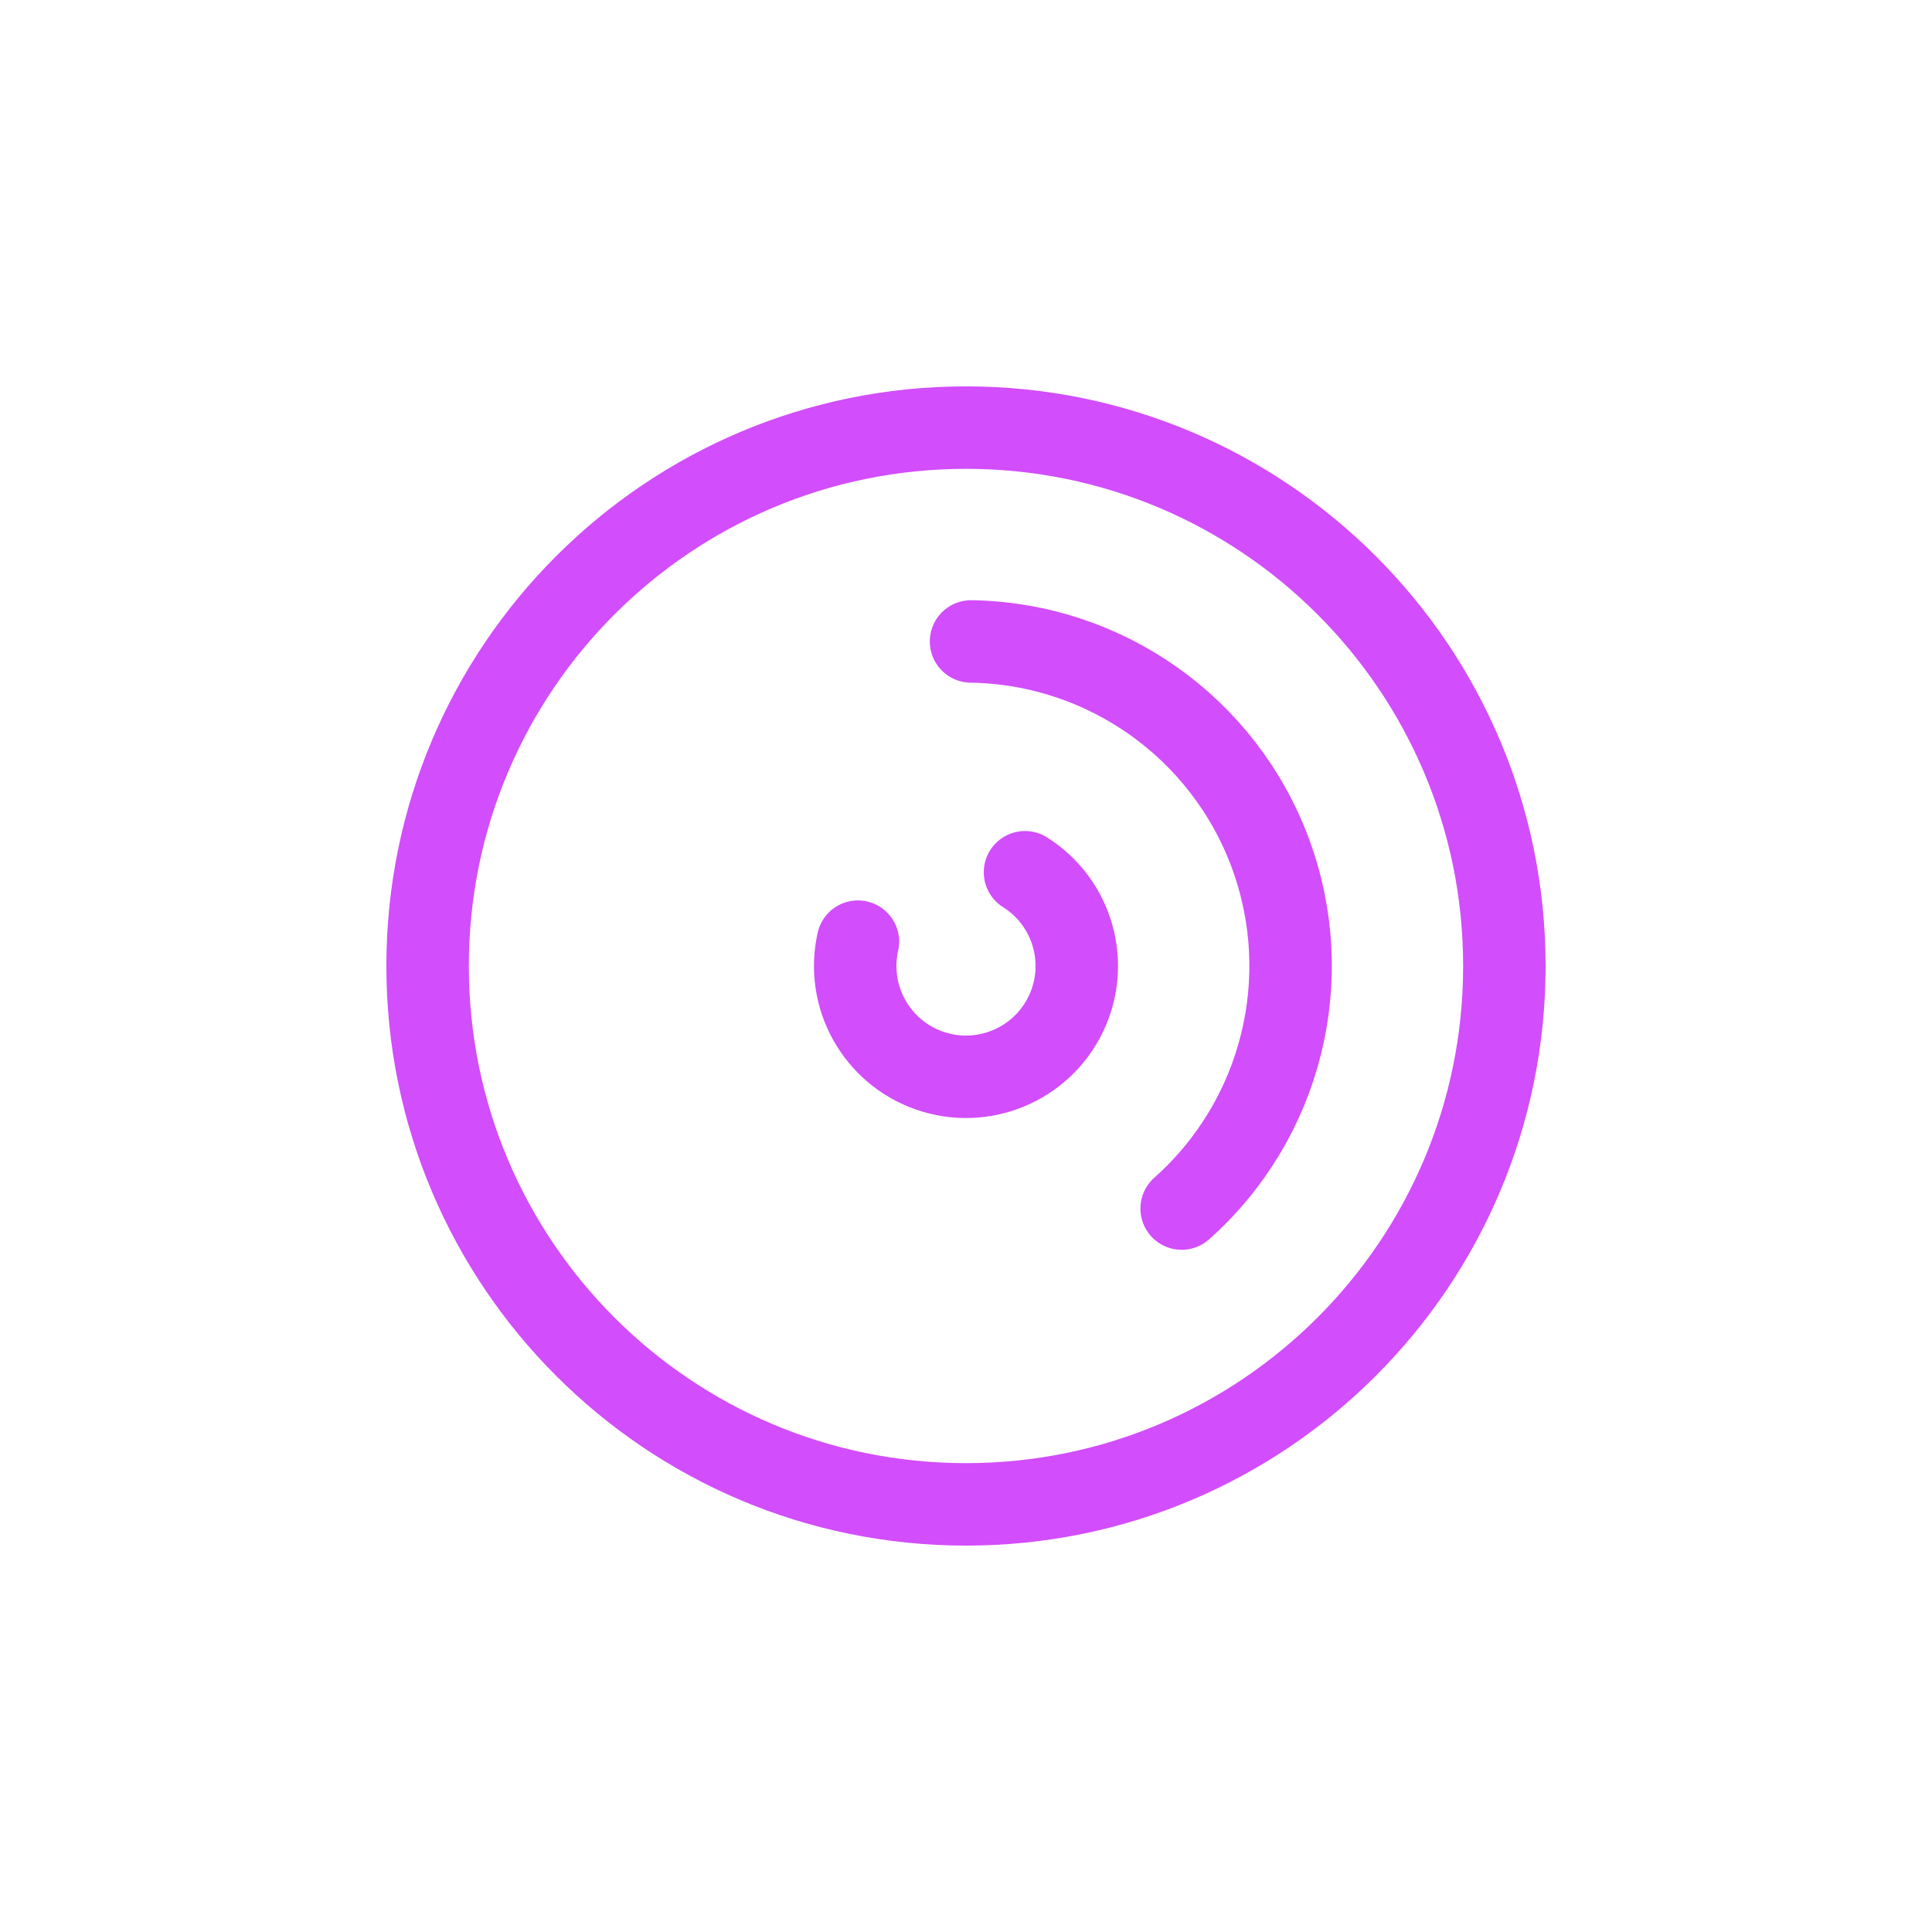
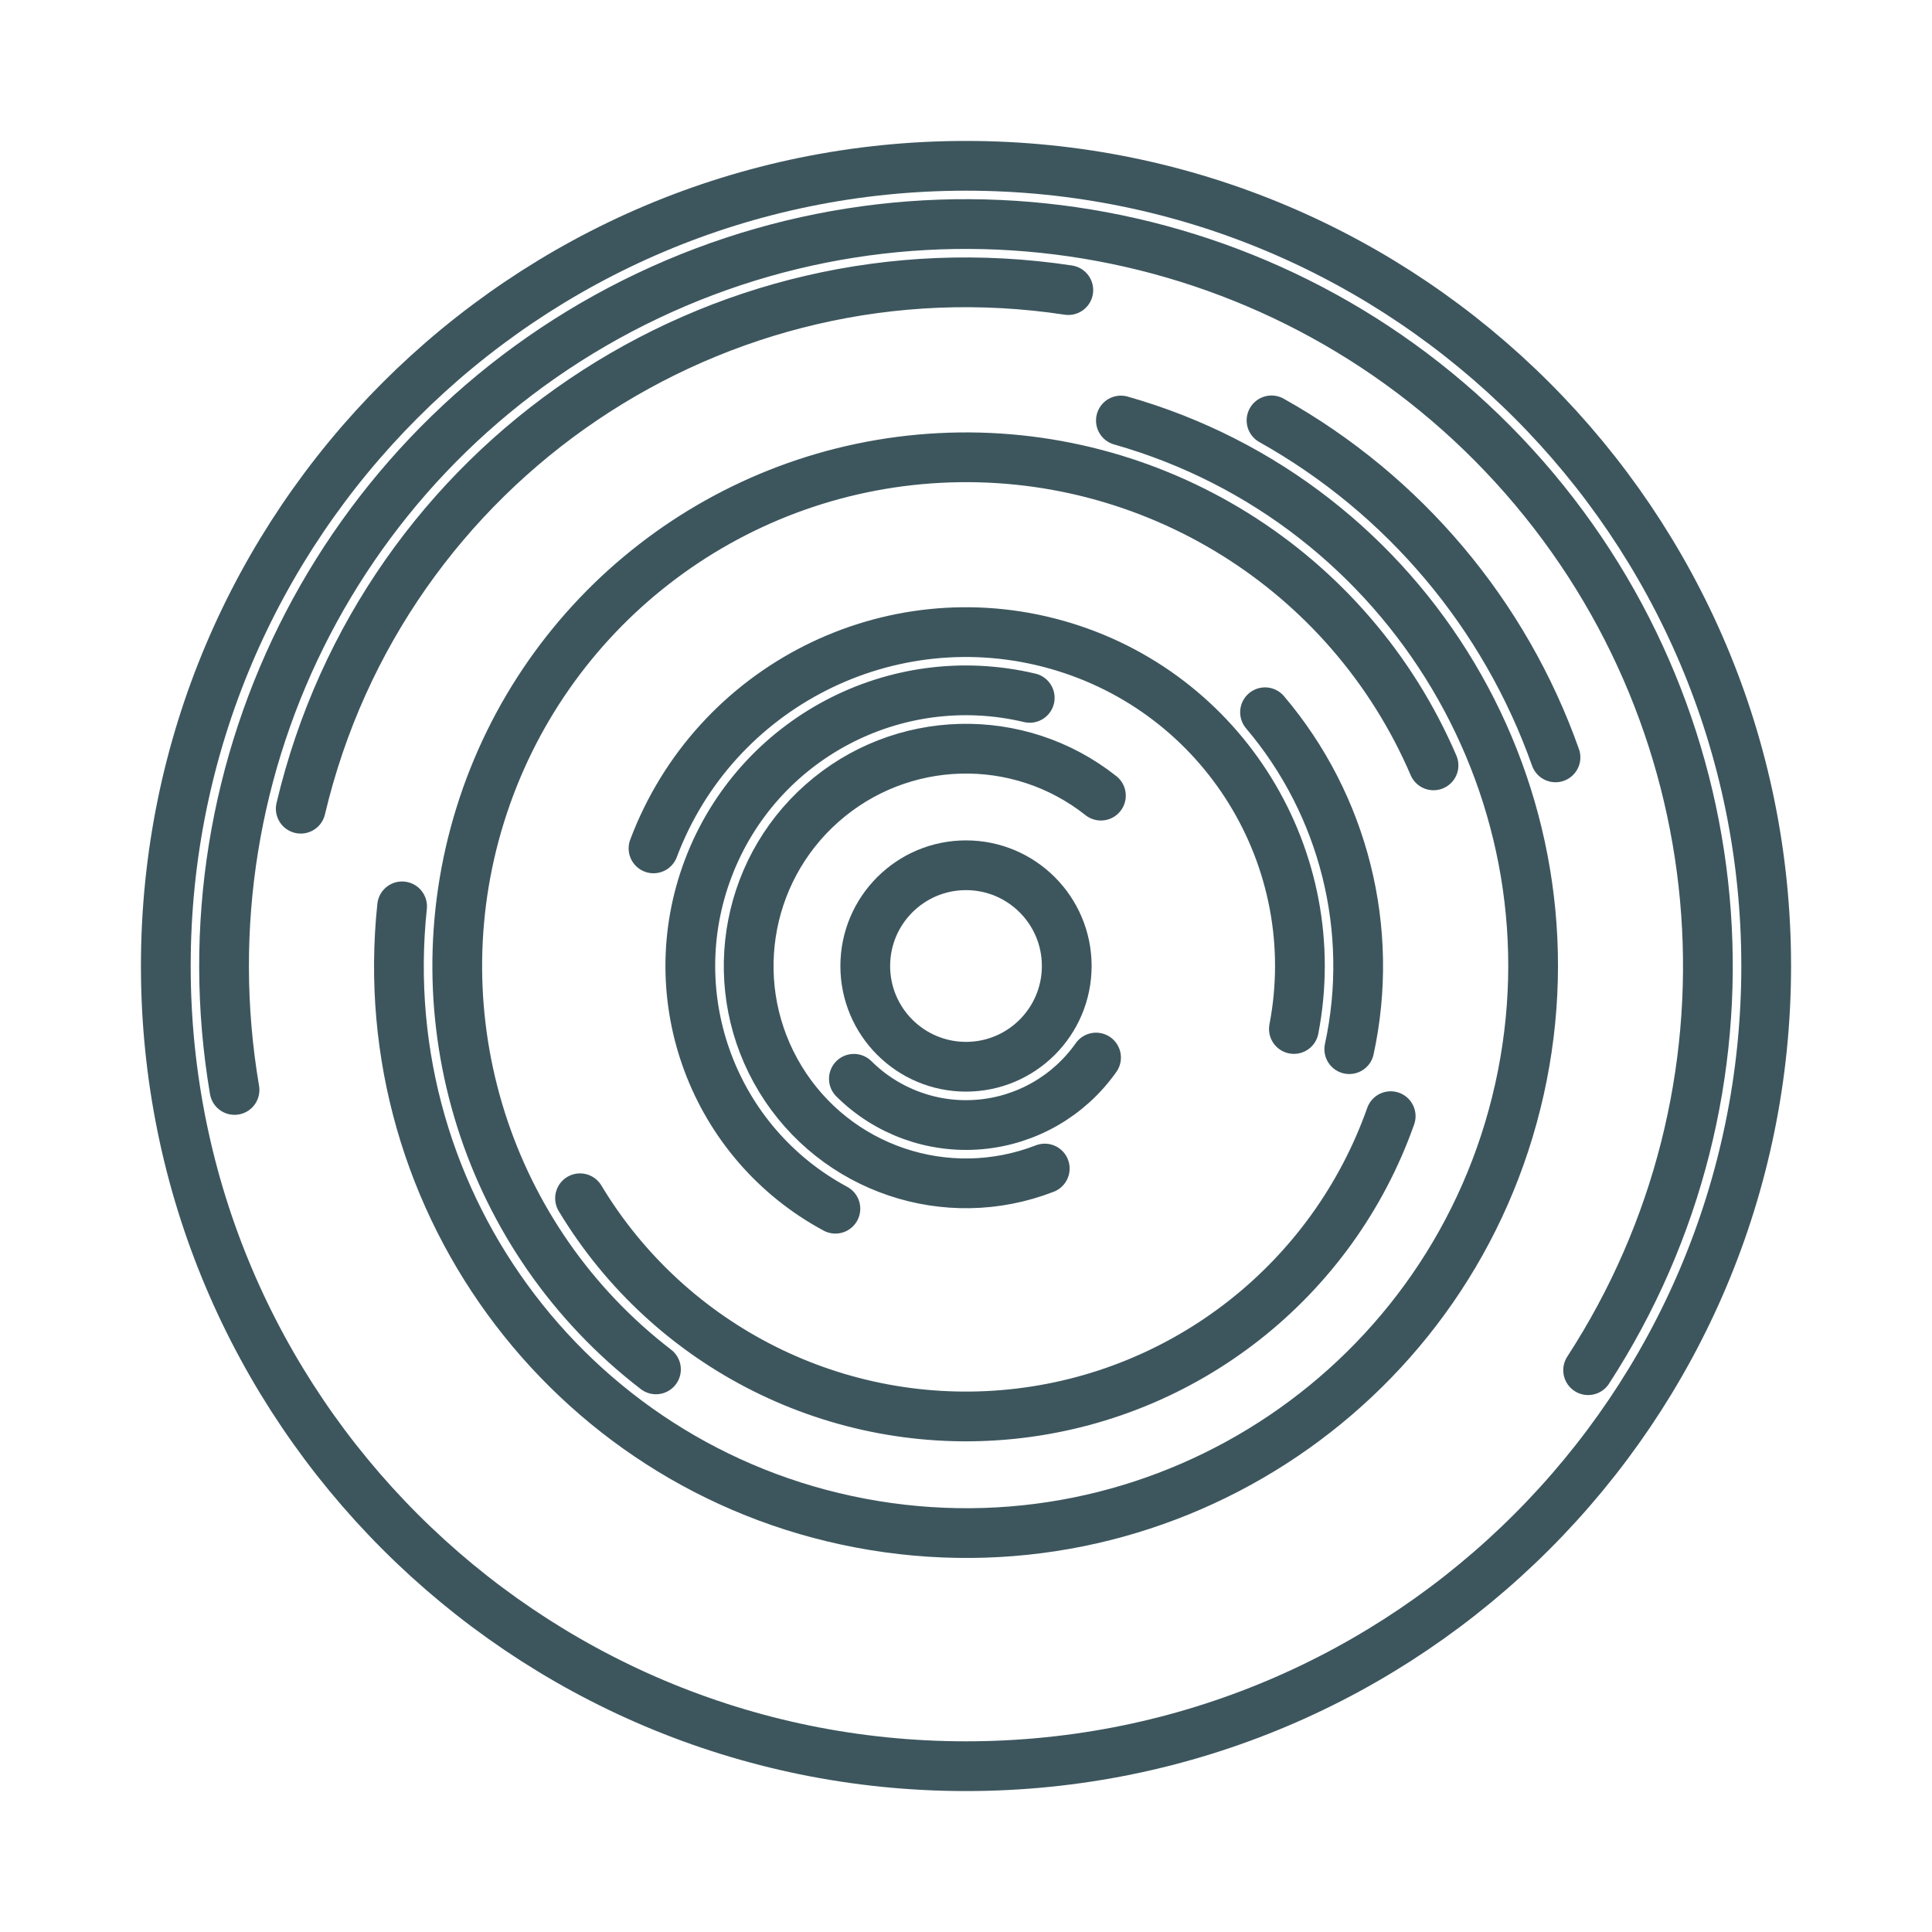
- <svg xmlns="http://www.w3.org/2000/svg" width="256" height="256" viewBox="-35.872 -35.872 71.745 71.745">
+ <svg xmlns="http://www.w3.org/2000/svg" height="180" viewBox="-56.43 -56.43 112.86 112.86" width="180">
  <g id="comitl-disc">
-     <path id="arcs" d="M 2.192 -3.481 A 4.114 4.114 0 1 1 -4.013 -0.904 M 0.188 -12.052 A 12.053 12.053 0 0 1 8.009 9.008" stroke="#d24dfb" stroke-width="3.062" stroke-linecap="round" fill="none" />
-     <circle id="outline" cx="0.0" cy="0.0" r="19.993" stroke="#d24dfb" stroke-width="3.062" fill="none" />
+     <path d="M 7.597 5.348 A 9.29 9.29 0 0 1 -6.55 6.589M 4.601 11.832 A 12.695 12.695 0 1 1 7.881 -9.952M -7.629 14.178 A 16.1 16.1 0 0 1 3.723 -15.664M -18.255 -6.87 A 19.505 19.505 0 0 1 19.154 3.68M 17.468 -14.823 A 22.91 22.91 0 0 1 22.389 4.858M 24.809 8.772 A 26.315 26.315 0 0 1 -22.547 13.568M -18.111 23.564 A 29.719 29.719 0 1 1 27.311 -11.72M 9.048 -31.865 A 33.124 33.124 0 1 1 -32.941 -3.484M 17.847 -31.873 A 36.529 36.529 0 0 1 34.436 -12.187M -38.862 -9.189 A 39.934 39.934 0 0 1 5.977 -39.484M -42.73 7.241 A 43.339 43.339 0 1 1 36.342 23.611" fill="none" id="arcs" stroke="#3d565e" stroke-linecap="round" stroke-width="2.906" />
+     <g id="outlines">
+       <circle cx="0.0" cy="0.0" fill="none" id="outline-1" r="5.885" stroke="#3d565e" stroke-width="2.906" />
+       <circle cx="0.0" cy="0.0" fill="none" id="outline-2" r="46.744" stroke="#3d565e" stroke-width="2.906" />
+     </g>
  </g>
</svg>
